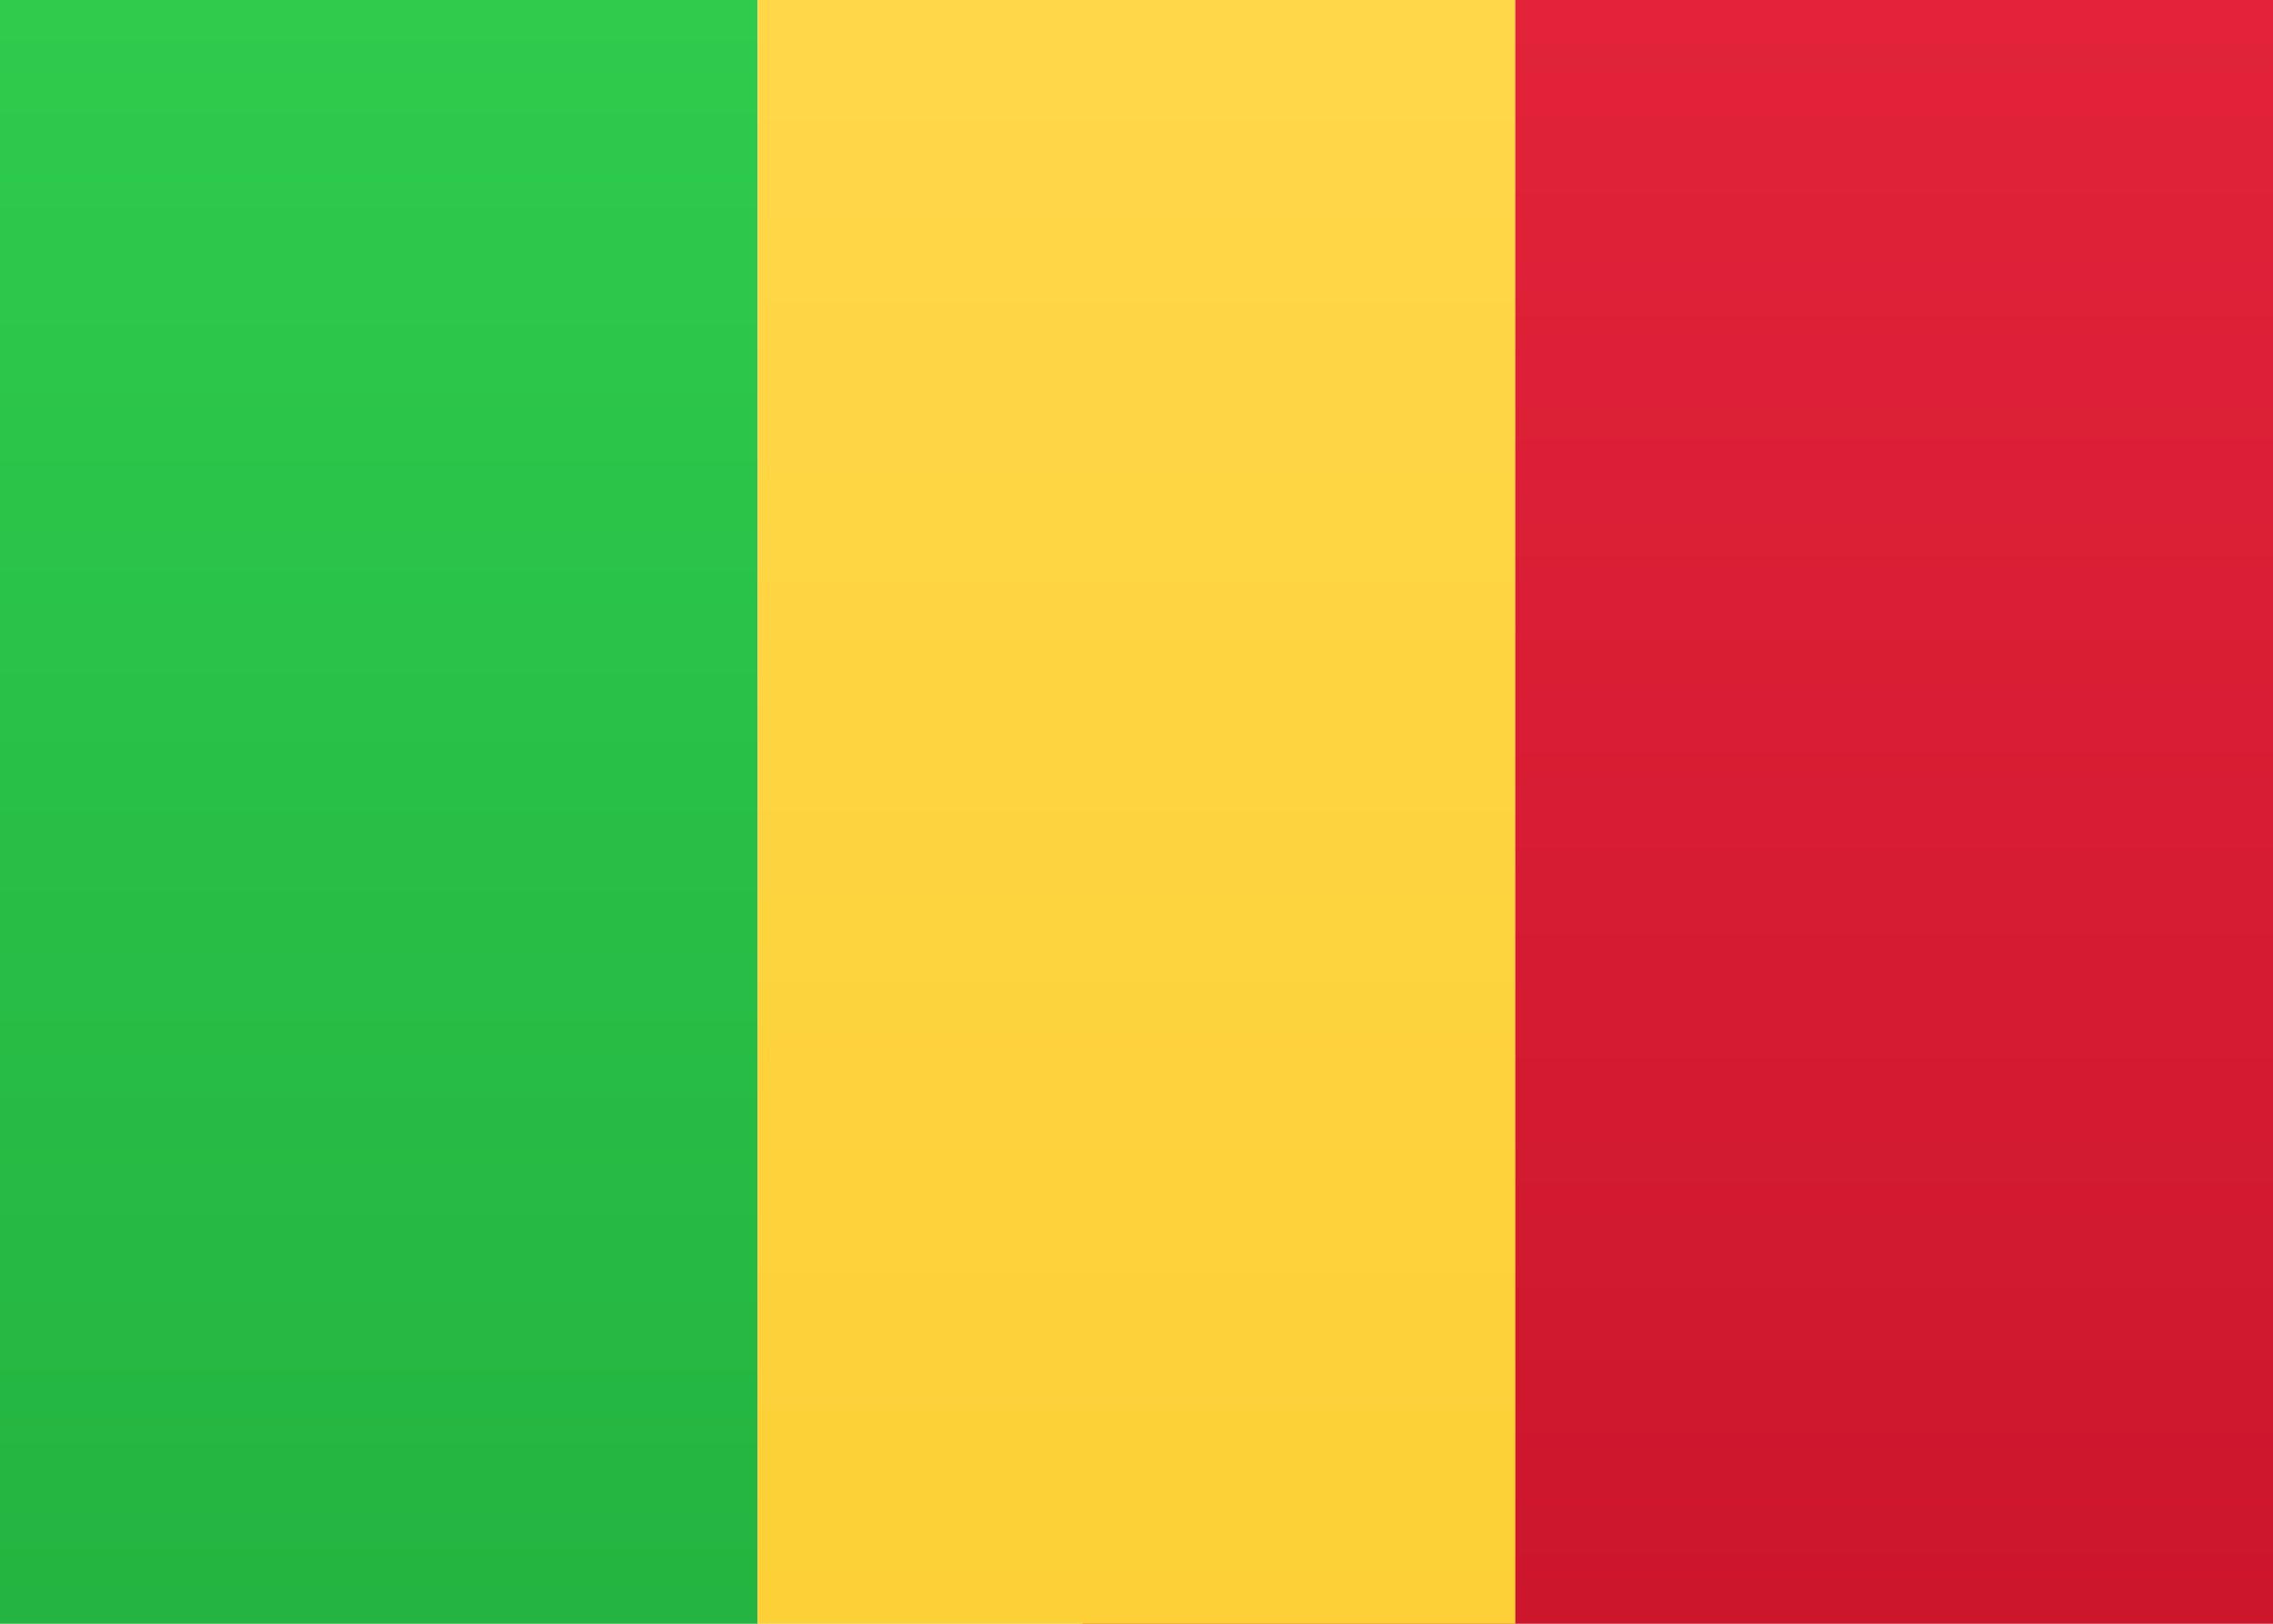
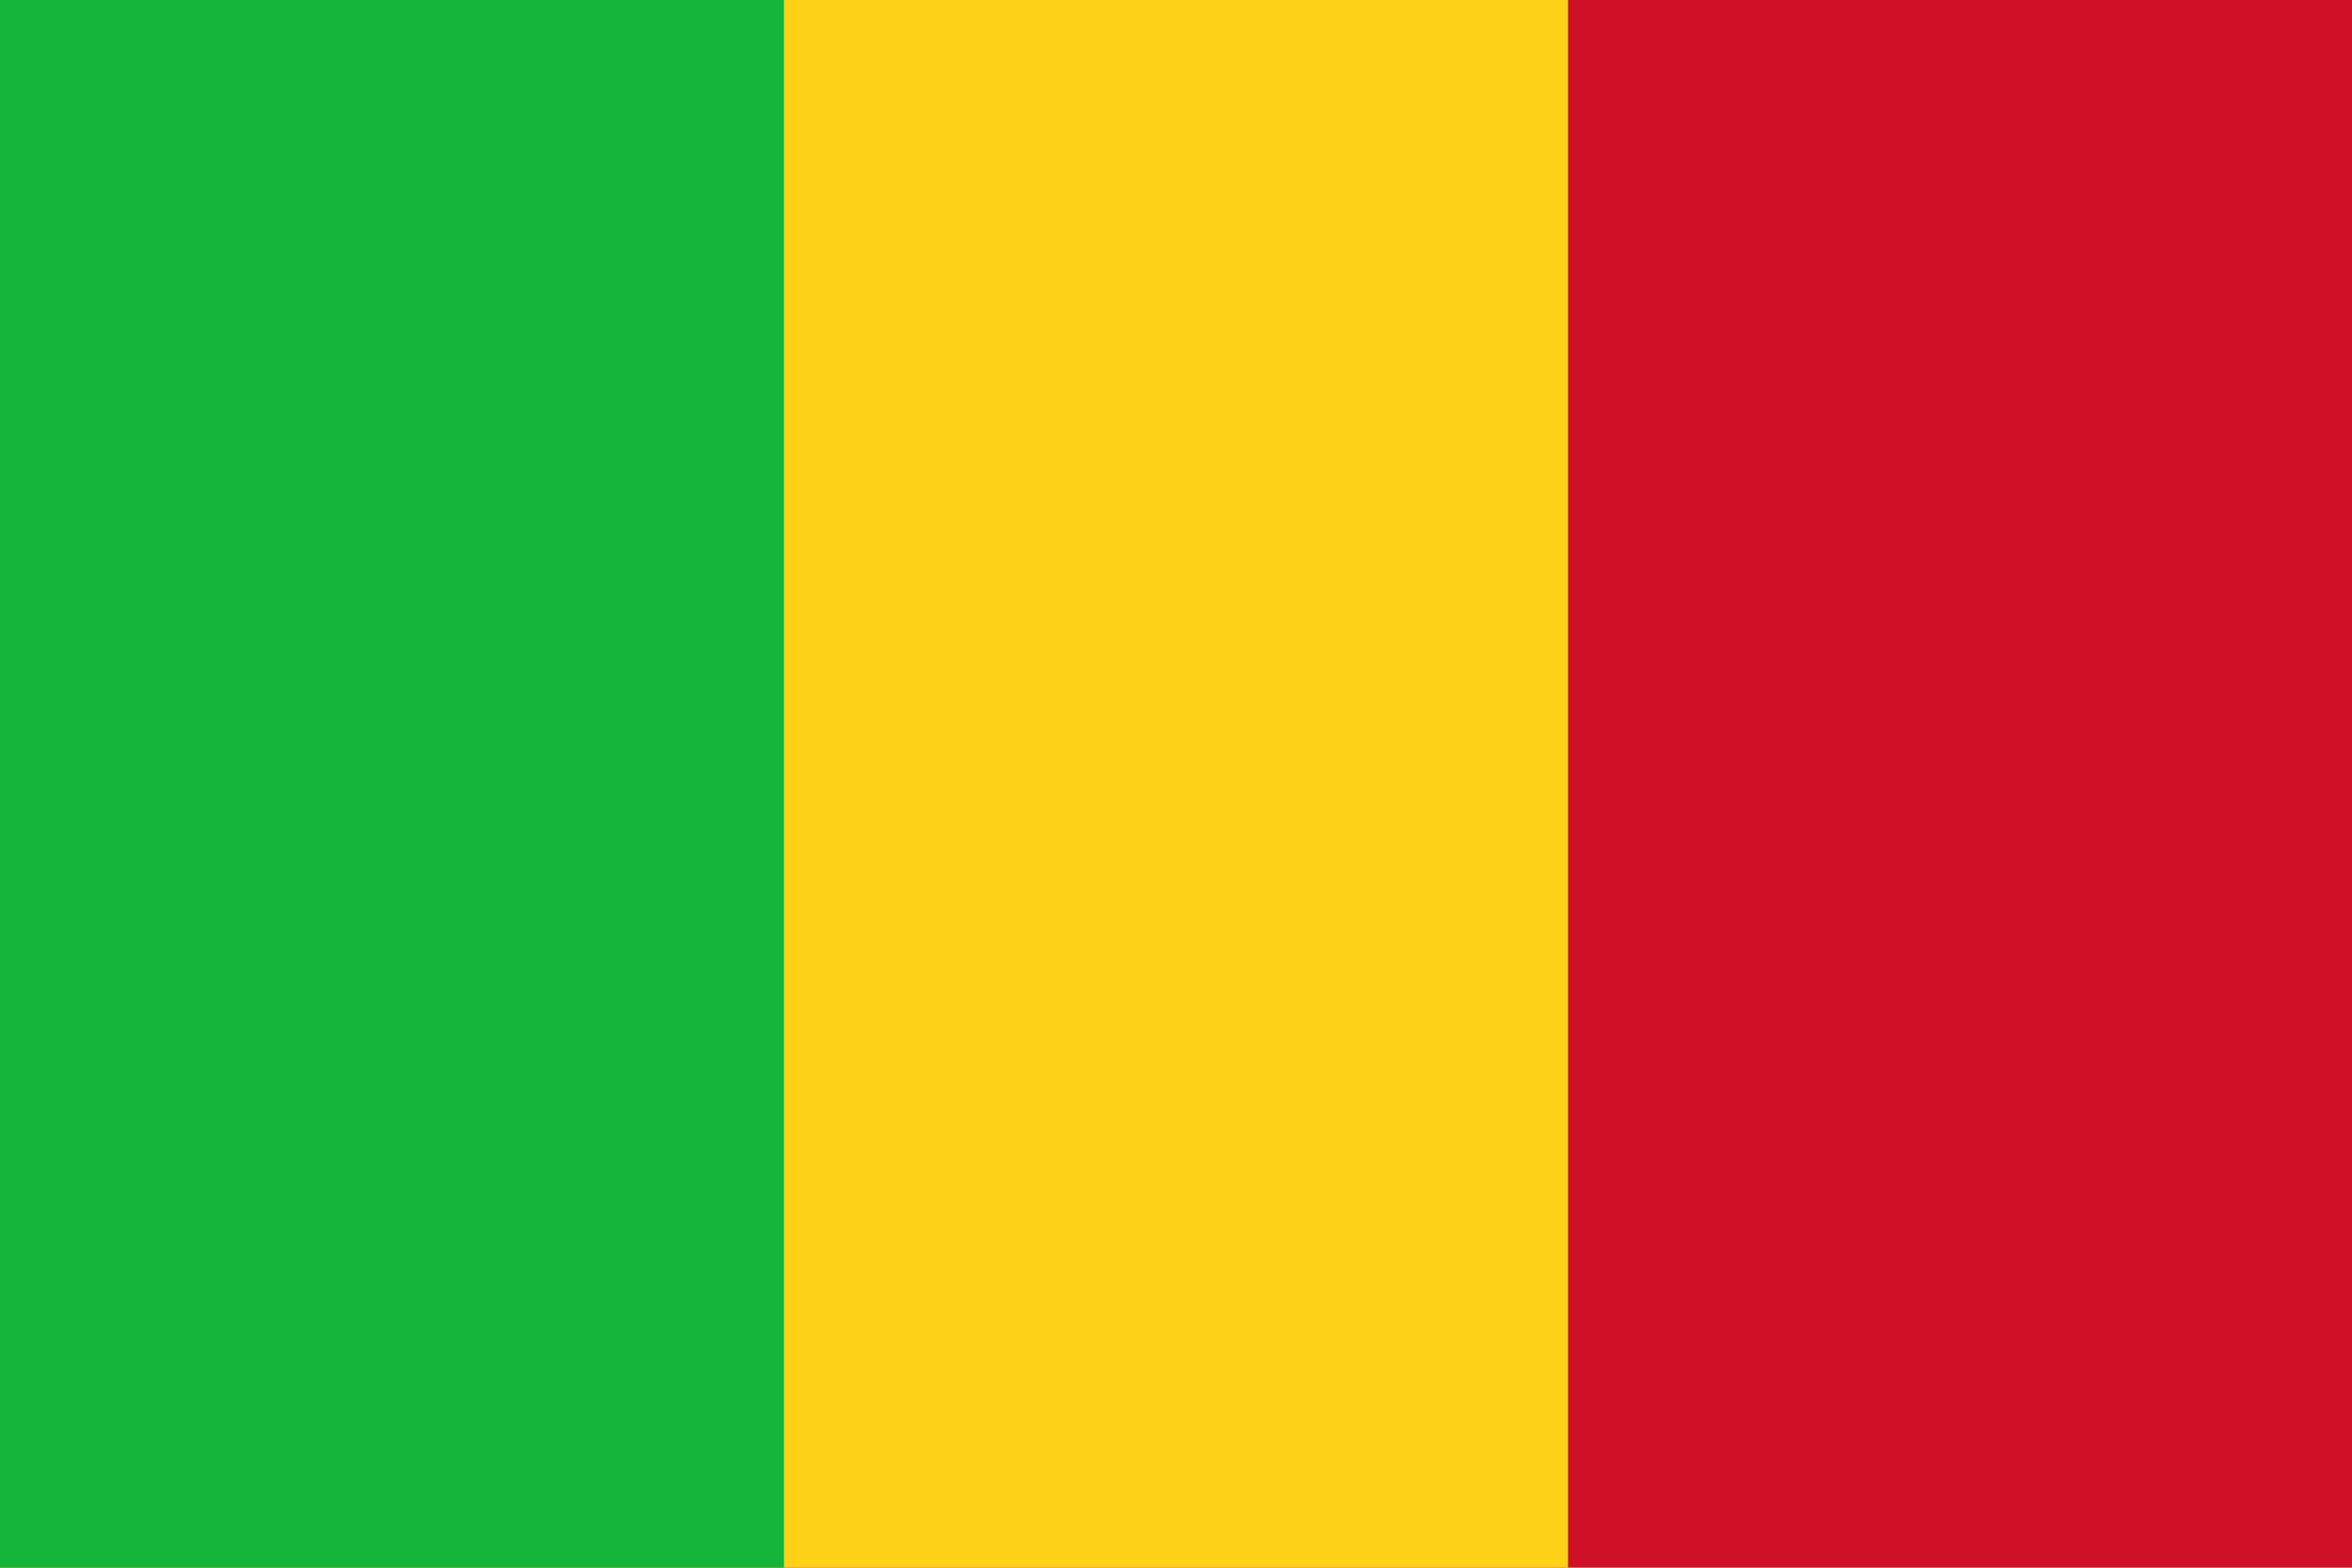
- <svg xmlns="http://www.w3.org/2000/svg" width="21" height="15">
-   <defs>
-     <linearGradient x1="50%" y1="0%" x2="50%" y2="100%" id="a">
-       <stop stop-color="#FFF" offset="0%" />
-       <stop stop-color="#F0F0F0" offset="100%" />
-     </linearGradient>
-     <linearGradient x1="50%" y1="0%" x2="50%" y2="100%" id="b">
-       <stop stop-color="#E2233A" offset="0%" />
-       <stop stop-color="#CC162C" offset="100%" />
-     </linearGradient>
-     <linearGradient x1="50%" y1="0%" x2="50%" y2="100%" id="c">
-       <stop stop-color="#2ECB4D" offset="0%" />
-       <stop stop-color="#24B441" offset="100%" />
-     </linearGradient>
-     <linearGradient x1="50%" y1="0%" x2="50%" y2="100%" id="d">
-       <stop stop-color="#FFD749" offset="0%" />
-       <stop stop-color="#FCD036" offset="100%" />
-     </linearGradient>
-   </defs>
-   <g fill="none" fill-rule="evenodd">
-     <path fill="url(#a)" d="M0 0h21v15H0z" />
-     <path fill="url(#b)" d="M10 0h11v15H10z" />
-     <path fill="url(#c)" d="M0 0h7v15H0z" />
-     <path fill="url(#d)" d="M7 0h7v15H7z" />
-   </g>
+ <svg xmlns="http://www.w3.org/2000/svg" viewBox="0 0 900 600">
+   <path fill="#ce1126" d="m0,0h900v600H0" />
+   <path fill="#fcd116" d="m0,0h600v600H0" />
+   <path fill="#14b53a" d="m0,0h300v600H0" />
</svg>
